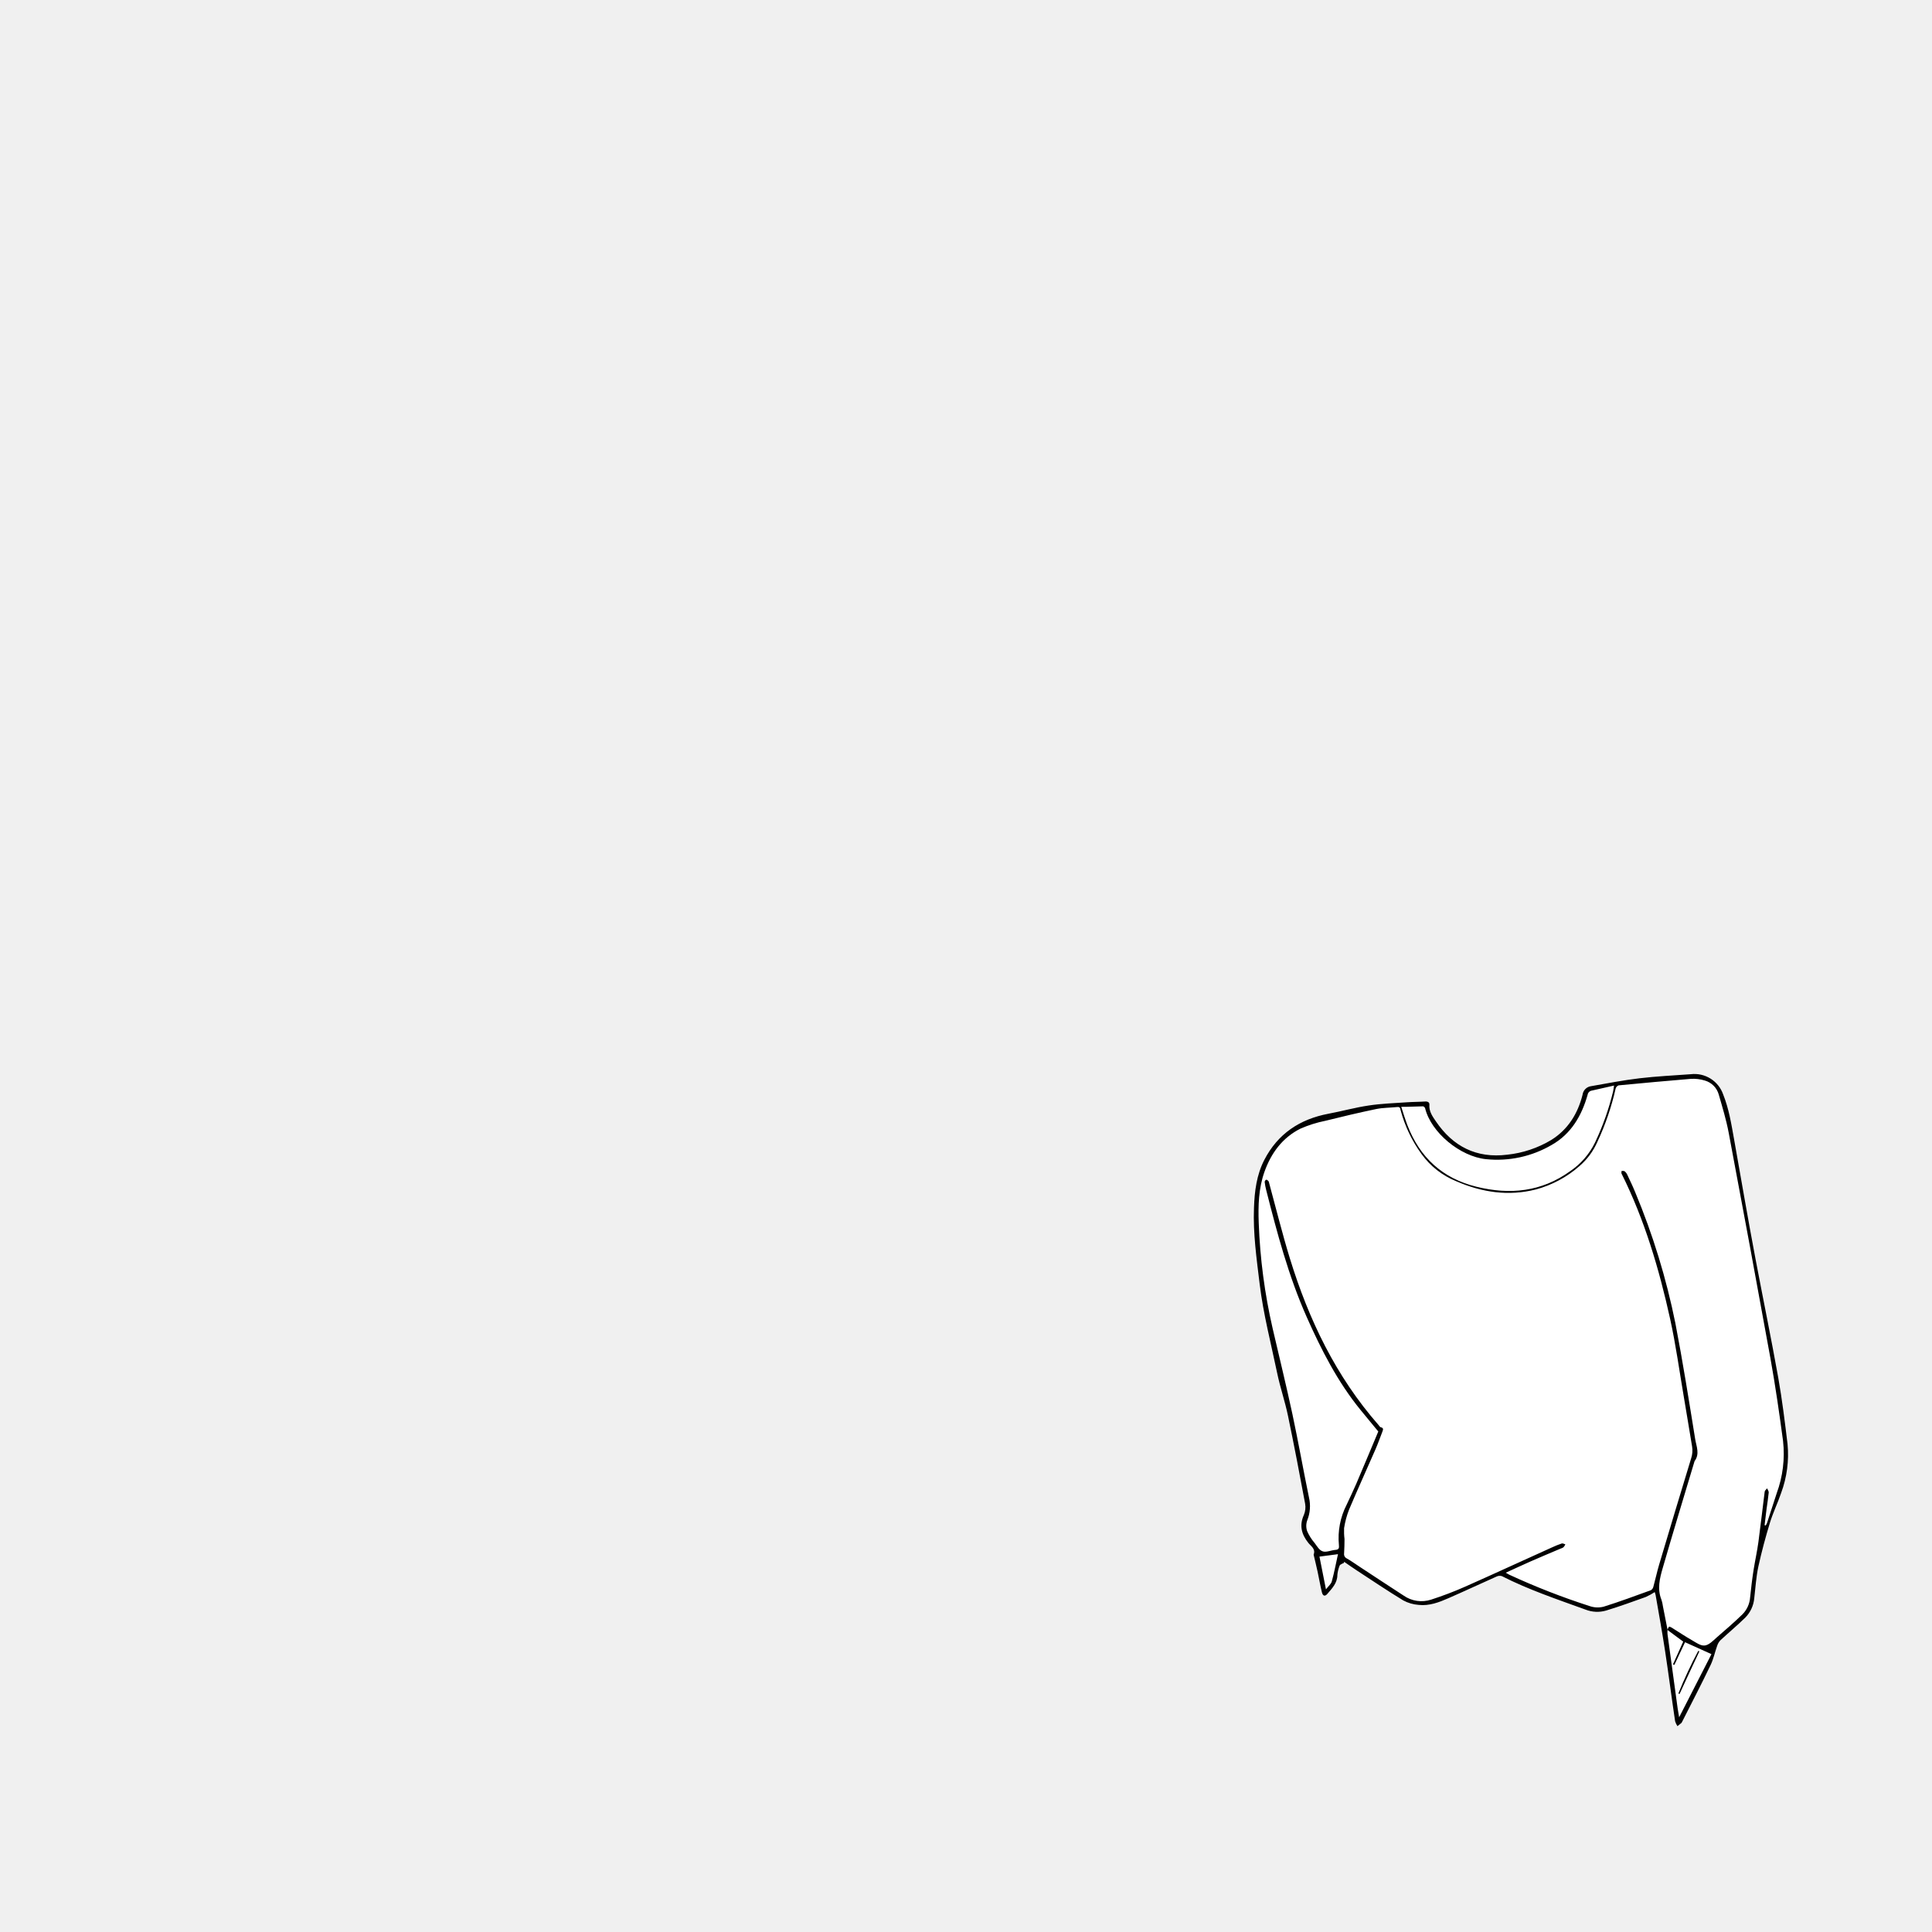
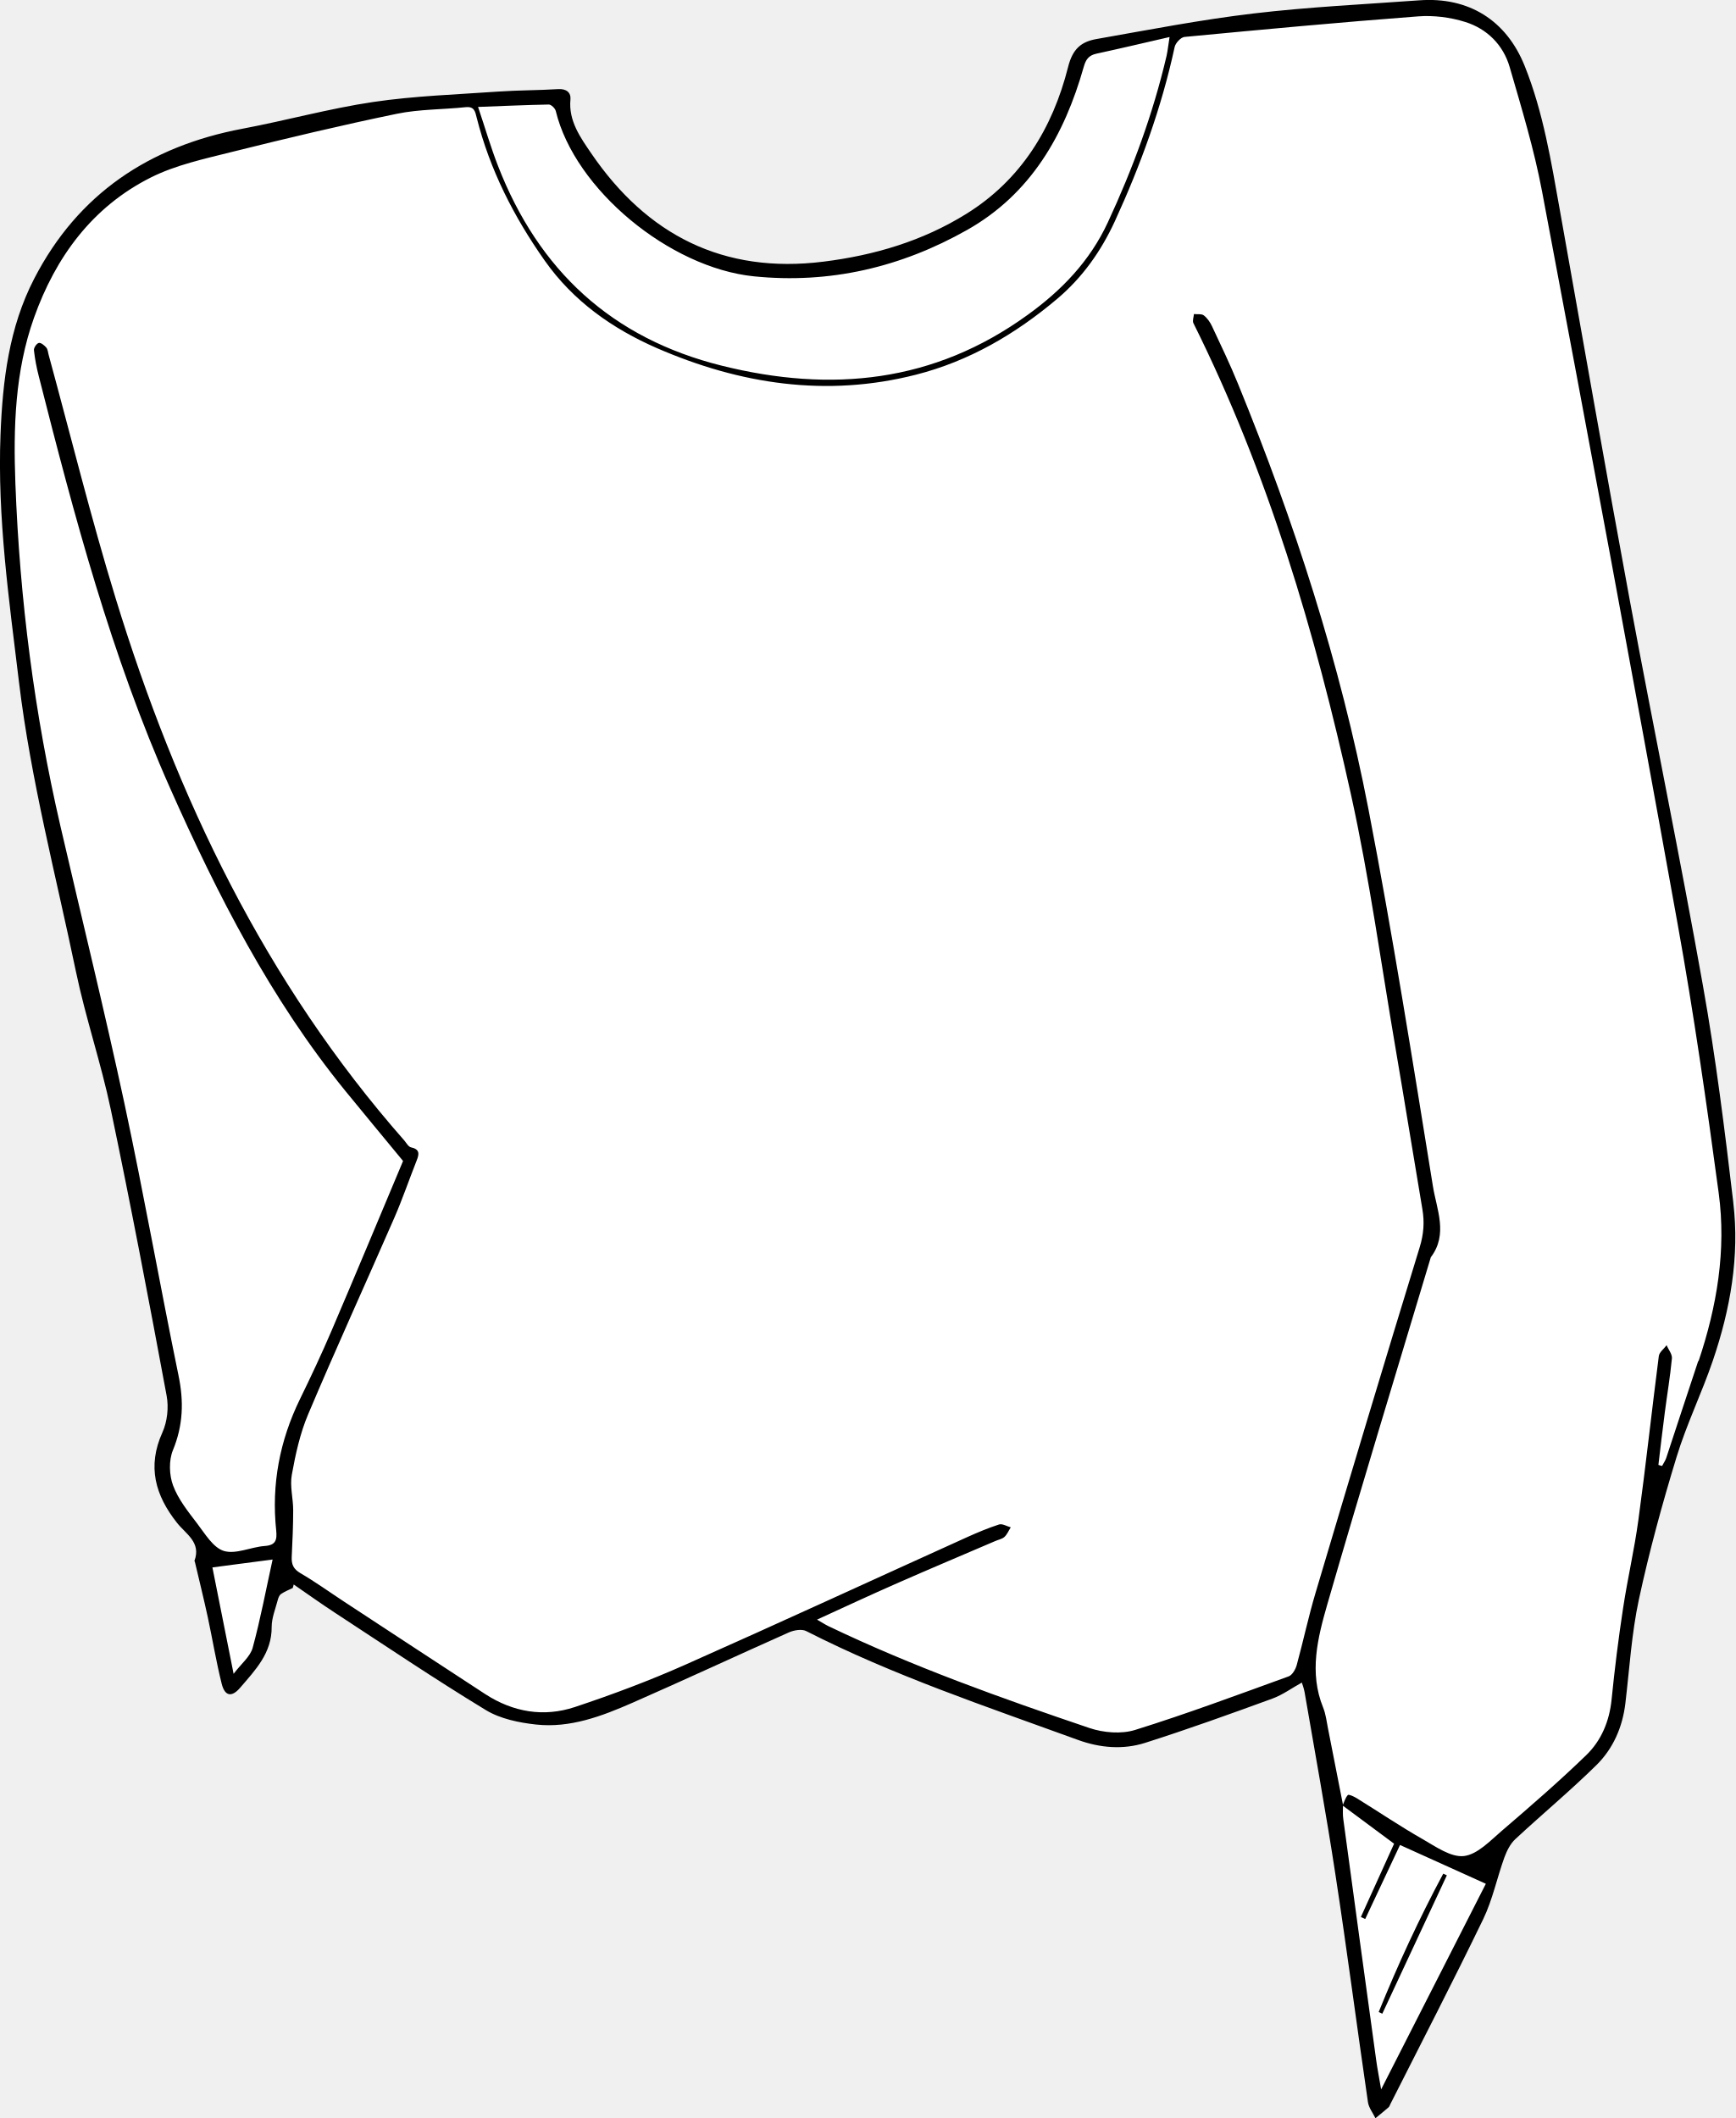
- <svg xmlns="http://www.w3.org/2000/svg" id="맨투맨_이미지" data-name="맨투맨 이미지" viewBox="0 0 595.2 595.2">
+ <svg xmlns="http://www.w3.org/2000/svg" id="_맨투맨_이미지" data-name="맨투맨 이미지" viewBox="0 0 164.54 200.84">
  <defs>
-     <style>.cls-1{fill:#fff;}</style>
+     <style>
+       .cls-1 {
+         fill: #fff;
+       }
+     </style>
  </defs>
-   <g id="색">
-     <path class="cls-1" d="M513.68,502.09c-.47-2.42-.94-4.84-1.43-7.26a10.75,10.75,0,0,0-.45-2c-1.35-3.33-.53-6.61.39-9.77,3.18-11,6.53-22,9.81-32.93,1.67-2.19.56-4.54.2-6.74-1.93-11.93-3.82-23.87-6.11-35.74a214.49,214.49,0,0,0-12.37-40.35c-.75-1.85-1.62-3.65-2.47-5.45a2.8,2.8,0,0,0-.78-1c-.22-.17-.62-.1-.94-.13,0,.29-.16.64,0,.86,7.08,14.21,11.55,29.31,14.95,44.73,1.76,8,2.86,16.1,4.24,24.16.86,5,1.67,10.08,2.52,15.12a7.62,7.62,0,0,1-.26,3.6q-5,16.38-9.88,32.79c-.67,2.25-1.15,4.56-1.78,6.83a1.73,1.73,0,0,1-.76,1.08c-4.83,1.75-9.65,3.55-14.56,5.08a7.49,7.49,0,0,1-4.34-.19,217.38,217.38,0,0,1-24.74-9.66c-.32-.15-.61-.35-1.09-.62,2.63-1.19,5.08-2.34,7.55-3.43,3.11-1.37,6.24-2.68,9.36-4a3.22,3.22,0,0,0,.86-.39,4.1,4.1,0,0,0,.6-.91c-.37-.1-.79-.37-1.1-.27a27.74,27.74,0,0,0-3,1.2c-8.9,4-17.79,8.13-26.73,12.09-3.42,1.52-6.94,2.85-10.49,4a9.55,9.55,0,0,1-8.48-1.23c-4.49-2.91-8.95-5.86-13.42-8.79-1.37-.9-2.7-1.86-4.12-2.67a1.46,1.46,0,0,1-.82-1.54c.07-1.48.14-3,.13-4.43a20.32,20.32,0,0,1-.13-3.38,27,27,0,0,1,1.54-5.71c2.64-6.25,5.46-12.42,8.17-18.64.78-1.79,1.41-3.64,2.13-5.46.23-.6.3-1.06-.53-1.24-.26-.05-.45-.42-.66-.66-13.17-15-21.57-32.53-27.37-51.42-2.34-7.62-4.25-15.38-6.35-23.08a1.89,1.89,0,0,0-.22-.67c-.18-.21-.52-.49-.71-.44a.82.82,0,0,0-.46.69,17.19,17.19,0,0,0,.46,2.46c3.37,13.28,6.88,26.52,12.46,39.09,4.5,10.13,9.53,20,16.57,28.64,1.76,2.16,3.55,4.3,5.51,6.69-2.19,5.2-4.45,10.65-6.77,16.07-.94,2.2-2,4.37-3,6.52A22.51,22.51,0,0,0,412.49,476c.09.9,0,1.41-1.1,1.49-1.31.09-2.73.81-3.86.46s-1.8-1.63-2.54-2.61a14.58,14.58,0,0,1-2.28-3.6,5,5,0,0,1,0-3.33,11.69,11.69,0,0,0,.54-7.13c-1.77-8.55-3.28-17.16-5.11-25.7-1.89-8.82-4.05-17.57-6.08-26.35a172.59,172.59,0,0,1-4.28-32.47c-.2-5.32-.05-10.65,1.76-15.74,2.05-5.77,5.52-10.51,11.06-13.3a37.5,37.5,0,0,1,7.74-2.44c5.18-1.29,10.38-2.52,15.61-3.61,2.13-.44,4.37-.4,6.55-.63.81-.08.89.43,1,1A40.83,40.83,0,0,0,438,355.61a24.55,24.55,0,0,0,10.64,8.3c7.89,3.43,16.09,4.68,24.56,2.52a33.54,33.54,0,0,0,13.4-7.2,20.86,20.86,0,0,0,5.46-7.35,80.13,80.13,0,0,0,5.67-16.51,1.46,1.46,0,0,1,.93-1c7.39-.7,14.77-1.39,22.17-2a12.18,12.18,0,0,1,4.45.53,6.22,6.22,0,0,1,4.22,4.28c1.13,3.9,2.32,7.81,3.07,11.8q6.54,34.69,12.85,69.43c1.53,8.48,2.75,17,3.9,25.55A35.31,35.31,0,0,1,547.37,460c-1,3.07-2,6.14-3,9.21a4.45,4.45,0,0,1-.39.75l-.36-.09c.21-1.67.39-3.34.61-5s.51-3.4.67-5.11c0-.39-.33-.83-.51-1.24-.25.34-.68.66-.73,1-.67,5.19-1.24,10.38-1.94,15.56-.38,2.8-1,5.57-1.45,8.37s-.8,5.77-1.1,8.66a8.21,8.21,0,0,1-2.38,5.24c-2.58,2.5-5.29,4.85-8,7.19-1.11,1-2.32,2.25-3.6,2.4s-2.68-.9-3.91-1.61c-2.14-1.22-4.19-2.6-6.28-3.9-.25-.15-.73-.37-.81-.29a3.46,3.46,0,0,0-.49,1Z" />
-     <path class="cls-1" d="M497.25,334.43c-.13.81-.18,1.31-.29,1.8A80.88,80.88,0,0,1,491.38,352a22.65,22.65,0,0,1-7.59,8.77c-8.87,6.42-18.62,7.39-29,4.82s-17.39-9-21.23-19c-.68-1.78-1.22-3.61-1.88-5.6,2.41-.09,4.56-.19,6.7-.22.23,0,.6.36.66.61,1.82,7.45,10.8,14.86,18.76,15.67a33.32,33.32,0,0,0,20.25-4.4c6-3.41,9.22-9,11.05-15.46a1.49,1.49,0,0,1,1.2-1.25C492.53,335.52,494.74,335,497.25,334.43Z" />
-     <path class="cls-1" d="M513.65,502.11l4.88,3.63c-1,2.24-2.09,4.6-3.15,7l.41.18,3.3-7,8.14,3.68c-3.27,6.42-6.52,12.8-9.93,19.51-.19-1.14-.36-2-.47-2.79q-1.58-11.43-3.12-22.86a11.46,11.46,0,0,1,0-1.31Zm3.42,19.6.35.16q3-6.55,6.11-13.12l-.34-.15A136.94,136.94,0,0,0,517.07,521.71Z" />
-     <path class="cls-1" d="M412.19,478.8c-.62,2.87-1.14,5.65-1.89,8.37-.22.84-1.08,1.51-1.81,2.47l-2-10.09Z" />
+   <g id="_색" data-name="색">
+     <path class="cls-1" d="M127.33,171.17c-.47-2.42-.94-4.84-1.42-7.26-.13-.67-.21-1.36-.46-1.98-1.35-3.32-.52-6.6,.39-9.77,3.18-11,6.53-21.96,9.82-32.93,1.66-2.19,.55-4.54,.2-6.73-1.93-11.93-3.82-23.88-6.11-35.74-2.68-13.87-7.03-27.28-12.37-40.35-.75-1.85-1.62-3.65-2.46-5.45-.18-.39-.45-.78-.78-1.04-.22-.17-.62-.09-.94-.13-.02,.29-.16,.64-.05,.86,7.08,14.21,11.55,29.32,14.95,44.74,1.76,7.98,2.86,16.1,4.24,24.16,.86,5.03,1.67,10.08,2.52,15.11,.21,1.23,.13,2.37-.25,3.61-3.35,10.91-6.63,21.85-9.88,32.79-.67,2.25-1.16,4.56-1.78,6.83-.11,.41-.42,.95-.76,1.08-4.83,1.75-9.65,3.55-14.56,5.08-1.31,.41-3.01,.27-4.34-.18-8.39-2.84-16.74-5.82-24.75-9.66-.31-.15-.61-.35-1.08-.62,2.62-1.2,5.07-2.34,7.55-3.43,3.11-1.37,6.23-2.68,9.35-4.02,.29-.13,.65-.19,.87-.39,.26-.24,.4-.6,.6-.91-.37-.1-.8-.37-1.11-.27-1.02,.33-2.02,.75-3,1.19-8.91,4.03-17.79,8.13-26.73,12.1-3.42,1.52-6.94,2.84-10.49,4.02-2.95,.98-5.85,.49-8.49-1.22-4.48-2.92-8.95-5.86-13.42-8.79-1.37-.9-2.7-1.86-4.11-2.68-.67-.39-.86-.84-.83-1.54,.07-1.48,.14-2.95,.14-4.43,0-1.13-.33-2.29-.13-3.37,.35-1.94,.78-3.91,1.54-5.71,2.64-6.25,5.46-12.42,8.17-18.63,.78-1.79,1.41-3.64,2.13-5.46,.24-.6,.31-1.06-.53-1.24-.25-.05-.45-.42-.65-.66-13.18-14.98-21.58-32.53-27.37-51.42-2.34-7.63-4.25-15.38-6.35-23.08-.06-.23-.08-.51-.22-.68-.18-.21-.52-.49-.71-.44-.21,.05-.49,.47-.46,.69,.09,.83,.25,1.66,.46,2.47,3.37,13.28,6.88,26.52,12.46,39.08,4.5,10.13,9.53,19.97,16.57,28.64,1.76,2.16,3.55,4.31,5.51,6.69-2.19,5.21-4.45,10.65-6.77,16.07-.94,2.2-1.96,4.37-3.01,6.52-1.92,3.94-2.71,8.08-2.25,12.44,.09,.9-.03,1.41-1.1,1.49-1.31,.1-2.73,.81-3.86,.47-1.02-.31-1.79-1.63-2.54-2.61-.86-1.13-1.8-2.3-2.28-3.6-.37-.99-.41-2.37-.02-3.33,.98-2.37,1.05-4.65,.53-7.13-1.76-8.56-3.28-17.16-5.11-25.71-1.89-8.81-4.05-17.57-6.08-26.35-2.47-10.68-3.86-21.52-4.27-32.46-.2-5.32-.05-10.65,1.76-15.74,2.05-5.76,5.52-10.51,11.06-13.3,2.38-1.2,5.11-1.78,7.73-2.44,5.18-1.29,10.38-2.53,15.61-3.61,2.13-.44,4.37-.4,6.55-.63,.81-.08,.89,.43,1.03,.99,1.25,4.95,3.52,9.4,6.45,13.56,2.72,3.86,6.43,6.46,10.64,8.3,7.89,3.43,16.09,4.68,24.56,2.52,5.03-1.28,9.44-3.85,13.4-7.2,2.39-2.02,4.15-4.51,5.46-7.35,2.44-5.32,4.43-10.78,5.67-16.52,.08-.38,.59-.93,.94-.96,7.38-.7,14.77-1.39,22.16-1.95,1.47-.11,3.05,.09,4.45,.53,2.08,.65,3.61,2.18,4.22,4.28,1.13,3.9,2.32,7.81,3.07,11.79,4.36,23.13,8.68,46.27,12.85,69.44,1.53,8.48,2.75,17.01,3.9,25.55,.73,5.42-.17,10.75-1.91,15.93-1.03,3.07-2.02,6.14-3.04,9.21-.09,.26-.26,.5-.39,.75-.12-.03-.24-.06-.35-.1,.2-1.67,.39-3.34,.61-5,.22-1.7,.51-3.4,.67-5.1,.04-.4-.33-.83-.5-1.25-.25,.34-.69,.66-.74,1.03-.67,5.18-1.23,10.38-1.94,15.56-.38,2.8-1.03,5.57-1.45,8.36-.44,2.88-.8,5.77-1.09,8.67-.21,2.04-.97,3.86-2.39,5.24-2.57,2.49-5.29,4.85-8.01,7.18-1.11,.95-2.32,2.25-3.6,2.4-1.23,.14-2.67-.89-3.91-1.6-2.14-1.22-4.18-2.6-6.28-3.9-.25-.15-.73-.37-.81-.29-.24,.25-.34,.64-.49,.98l.03-.03Z" />
+     <path class="cls-1" d="M110.9,3.51c-.13,.81-.18,1.32-.29,1.81-1.28,5.47-3.21,10.7-5.57,15.78-1.7,3.66-4.37,6.43-7.6,8.76-8.87,6.43-18.61,7.4-28.99,4.82-10.43-2.59-17.38-9.03-21.23-18.95-.69-1.77-1.22-3.6-1.89-5.59,2.42-.09,4.56-.19,6.71-.23,.22,0,.6,.36,.66,.62,1.81,7.45,10.8,14.85,18.76,15.67,7.22,.74,13.99-.86,20.25-4.4,6.03-3.41,9.22-8.99,11.05-15.46,.2-.71,.48-1.09,1.2-1.25,2.22-.48,4.42-1,6.94-1.58Z" />
+     <path class="cls-1" d="M127.3,171.19c1.59,1.18,3.18,2.36,4.88,3.63-1.01,2.24-2.08,4.6-3.15,6.95,.14,.06,.27,.13,.41,.19,1.08-2.31,2.17-4.61,3.3-7.02,2.65,1.2,5.25,2.37,8.14,3.68-3.27,6.42-6.52,12.8-9.93,19.5-.19-1.14-.36-1.96-.47-2.78-1.05-7.62-2.09-15.24-3.12-22.86-.06-.43-.02-.87-.03-1.31,0,0-.03,.03-.03,.03Zm3.43,19.6l.34,.16c2.04-4.37,4.08-8.75,6.12-13.12-.11-.05-.23-.1-.34-.16-2.28,4.26-4.31,8.64-6.12,13.12Z" />
+     <path class="cls-1" d="M25.85,147.88c-.63,2.87-1.15,5.65-1.89,8.37-.23,.84-1.08,1.51-1.81,2.47-.71-3.55-1.35-6.8-2.01-10.09,1.96-.26,3.8-.5,5.71-.75Z" />
  </g>
-   <g id="선">
-     <path d="M550.7,444.92c-.82-6.85-1.67-13.71-2.87-20.5-2.18-12.21-4.69-24.36-7-36.56s-4.43-24.66-6.63-37c-.83-4.64-1.57-9.29-3.34-13.7a9.38,9.38,0,0,0-10-6.22c-5.25.39-10.52.63-15.74,1.25-5,.59-9.92,1.55-14.87,2.42a3.07,3.07,0,0,0-2.71,2.68c-1.46,5.77-4.45,10.68-9.66,13.92a33.09,33.09,0,0,1-13.52,4.52c-9.5,1.19-16.75-2.53-22-10.27-1-1.46-2.17-3.06-2-5.12.06-.64-.38-1-1.17-1-1.88.13-3.76.11-5.63.24-4,.28-8,.4-11.91,1-4.17.61-8.26,1.76-12.42,2.54-8.81,1.67-15.57,6.16-19.73,14.22-2.38,4.62-3,9.65-3.18,14.75-.31,7.9.81,15.69,1.75,23.49,1.13,9.29,3.5,18.33,5.4,27.46.92,4.4,2.4,8.69,3.32,13.1,1.88,9,3.61,18.07,5.29,27.12a6.18,6.18,0,0,1-.4,3.48c-1.46,3.24-.68,6,1.38,8.58.84,1.06,2.3,1.84,1.65,3.59,0,0,0,.07,0,.11.41,1.74.84,3.48,1.22,5.23.46,2.1.8,4.24,1.32,6.32.3,1.2,1,1.31,1.76.37,1.43-1.68,3-3.28,3-5.76a10.28,10.28,0,0,1,.58-2.56,1.08,1.08,0,0,1,.32-.56,8.28,8.28,0,0,1,1.11-.57l.08-.34c1.32.9,2.61,1.83,3.95,2.7,4.74,3.1,9.44,6.27,14.28,9.21a11.87,11.87,0,0,0,4.76,1.37c3.23.35,6.23-.79,9.12-2.06,5-2.18,9.89-4.48,14.85-6.68a2.2,2.2,0,0,1,1.64-.12c8.28,4.22,17.07,7.15,25.77,10.31a9.79,9.79,0,0,0,6.36.28C499,494.89,503,493.43,507,492a20.49,20.49,0,0,0,2.79-1.52,7.47,7.47,0,0,1,.26.9c1,5.77,2.05,11.54,2.93,17.33,1.1,7.17,2,14.37,3.08,21.56a5.84,5.84,0,0,0,.72,1.52c.41-.34.82-.67,1.23-1a1.26,1.26,0,0,0,.18-.3c2.95-5.85,6-11.66,8.81-17.56.89-1.84,1.3-3.91,2-5.86a4.46,4.46,0,0,1,1-1.73c2.54-2.36,5.21-4.58,7.68-7a9.69,9.69,0,0,0,2.75-5.87c.39-3.29.58-6.62,1.27-9.84,1-4.55,2.21-9.06,3.57-13.51.95-3.11,2.4-6.08,3.45-9.17A34,34,0,0,0,550.7,444.92ZM438.39,340.83c.23,0,.6.36.66.61,1.82,7.45,10.8,14.86,18.76,15.67a33.32,33.32,0,0,0,20.25-4.4c6-3.41,9.22-9,11.05-15.46a1.49,1.49,0,0,1,1.2-1.25c2.22-.48,4.43-1,6.94-1.57-.13.81-.18,1.31-.29,1.8A80.88,80.88,0,0,1,491.38,352a22.65,22.65,0,0,1-7.59,8.77c-8.87,6.42-18.62,7.39-29,4.82s-17.39-9-21.23-19c-.68-1.78-1.22-3.61-1.88-5.6C434.1,341,436.25,340.86,438.39,340.83ZM410.3,487.17c-.22.84-1.08,1.51-1.81,2.47-.71-3.54-1.35-6.8-2-10.09l5.71-.75C411.57,481.67,411.05,484.45,410.3,487.17Zm107,41.88c-.19-1.14-.36-2-.47-2.79q-1.58-11.43-3.12-22.86a8.84,8.84,0,0,1,0-1.26l4.85,3.6c-1,2.24-2.09,4.6-3.15,7l.41.18,3.3-7,8.14,3.68C524,516,520.71,522.34,517.3,529.05ZM547.37,460c-1,3.07-2,6.14-3,9.21a4.45,4.45,0,0,1-.39.75l-.36-.09c.21-1.67.39-3.34.61-5s.51-3.4.67-5.11c0-.39-.33-.83-.51-1.24-.25.34-.68.66-.73,1-.67,5.19-1.24,10.38-1.94,15.56-.38,2.8-1,5.57-1.45,8.37s-.8,5.77-1.1,8.66a8.21,8.21,0,0,1-2.38,5.24c-2.58,2.5-5.29,4.85-8,7.19-1.11,1-2.32,2.25-3.6,2.4s-2.68-.9-3.91-1.61c-2.14-1.22-4.19-2.6-6.28-3.9-.25-.15-.73-.37-.81-.29a3.07,3.07,0,0,0-.47.92q-.7-3.62-1.42-7.22a10.75,10.75,0,0,0-.45-2c-1.35-3.33-.53-6.61.39-9.77,3.18-11,6.53-22,9.81-32.93,1.67-2.19.56-4.54.2-6.74-1.93-11.93-3.82-23.87-6.11-35.74a214.49,214.49,0,0,0-12.37-40.35c-.75-1.85-1.62-3.65-2.47-5.45a2.8,2.8,0,0,0-.78-1c-.22-.17-.62-.1-.94-.13,0,.29-.16.64,0,.86,7.08,14.21,11.55,29.31,14.95,44.73,1.76,8,2.86,16.1,4.24,24.16.86,5,1.67,10.08,2.52,15.12a7.62,7.62,0,0,1-.26,3.6q-5,16.38-9.88,32.79c-.67,2.25-1.15,4.56-1.78,6.83a1.73,1.73,0,0,1-.76,1.08c-4.83,1.75-9.65,3.55-14.56,5.08a7.49,7.49,0,0,1-4.34-.19,217.38,217.38,0,0,1-24.74-9.66c-.32-.15-.61-.35-1.09-.62,2.63-1.19,5.08-2.34,7.55-3.43,3.11-1.37,6.24-2.68,9.36-4a3.22,3.22,0,0,0,.86-.39,4.1,4.1,0,0,0,.6-.91c-.37-.1-.79-.37-1.1-.27a26.8,26.8,0,0,0-3,1.2c-8.91,4-17.8,8.13-26.74,12.09-3.42,1.52-6.94,2.85-10.49,4a9.55,9.55,0,0,1-8.48-1.23c-4.49-2.91-8.95-5.85-13.42-8.79-1.37-.9-2.7-1.86-4.12-2.67a1.46,1.46,0,0,1-.82-1.54c.07-1.48.14-3,.13-4.43a20.32,20.32,0,0,1-.13-3.38,27,27,0,0,1,1.54-5.71c2.64-6.25,5.46-12.42,8.17-18.64.78-1.79,1.41-3.64,2.13-5.46.23-.6.3-1.06-.53-1.24-.26-.05-.45-.42-.66-.66-13.17-15-21.57-32.53-27.37-51.42-2.34-7.62-4.25-15.38-6.35-23.08a1.89,1.89,0,0,0-.22-.67c-.18-.21-.52-.49-.71-.44a.82.82,0,0,0-.46.69,17.19,17.19,0,0,0,.46,2.46c3.37,13.28,6.88,26.52,12.46,39.09,4.5,10.13,9.53,20,16.57,28.64,1.76,2.16,3.55,4.3,5.51,6.69-2.19,5.2-4.45,10.65-6.77,16.07-.94,2.2-2,4.37-3,6.52A22.51,22.51,0,0,0,412.49,476c.09.9,0,1.41-1.1,1.49-1.31.09-2.73.81-3.86.46s-1.8-1.63-2.54-2.61a14.58,14.58,0,0,1-2.28-3.6,5,5,0,0,1,0-3.33,11.69,11.69,0,0,0,.54-7.13c-1.77-8.55-3.28-17.16-5.11-25.7-1.89-8.82-4.05-17.57-6.08-26.35a172.59,172.59,0,0,1-4.28-32.47c-.2-5.32-.05-10.65,1.76-15.74,2.05-5.77,5.52-10.51,11.06-13.3a37.5,37.5,0,0,1,7.74-2.44c5.18-1.29,10.38-2.52,15.61-3.61,2.13-.44,4.37-.4,6.55-.63.81-.08.89.43,1,1A40.83,40.83,0,0,0,438,355.61a24.55,24.55,0,0,0,10.64,8.3c7.89,3.43,16.09,4.68,24.56,2.52a33.54,33.54,0,0,0,13.4-7.2,20.86,20.86,0,0,0,5.46-7.35,80.13,80.13,0,0,0,5.67-16.51,1.46,1.46,0,0,1,.93-1c7.39-.7,14.77-1.39,22.17-2a12.18,12.18,0,0,1,4.45.53,6.22,6.22,0,0,1,4.22,4.28c1.13,3.9,2.32,7.81,3.07,11.8q6.54,34.69,12.85,69.43c1.53,8.48,2.75,17,3.9,25.55A35.31,35.31,0,0,1,547.37,460Z" />
-     <path d="M517.42,521.87q3-6.55,6.11-13.12l-.34-.15a136.94,136.94,0,0,0-6.12,13.11Z" />
+   <g id="_선" data-name="선">
+     <path d="M164.35,114c-.81-6.85-1.66-13.71-2.87-20.5-2.17-12.21-4.68-24.37-6.94-36.56-2.28-12.32-4.43-24.66-6.63-36.99-.83-4.64-1.57-9.29-3.34-13.7-1.74-4.33-5.3-6.56-9.98-6.22-5.25,.38-10.52,.63-15.75,1.25-4.98,.59-9.92,1.55-14.86,2.42-1.43,.25-2.27,.9-2.71,2.68-1.46,5.77-4.45,10.68-9.66,13.91-4.14,2.57-8.71,3.92-13.52,4.52-9.5,1.19-16.75-2.53-22.03-10.27-.99-1.46-2.17-3.06-1.97-5.11,.06-.64-.37-1.03-1.17-.98-1.87,.12-3.75,.1-5.62,.23-3.97,.28-7.98,.41-11.91,.99-4.17,.62-8.27,1.76-12.42,2.54-8.81,1.67-15.57,6.16-19.73,14.22C.85,31.05,.25,36.09,.05,41.19c-.31,7.9,.81,15.69,1.75,23.49,1.12,9.29,3.5,18.32,5.4,27.45,.92,4.41,2.39,8.7,3.31,13.1,1.89,9.02,3.61,18.07,5.29,27.12,.21,1.11,.06,2.46-.4,3.48-1.46,3.23-.68,5.97,1.39,8.58,.84,1.06,2.3,1.84,1.65,3.59-.01,.03,.03,.07,.04,.11,.41,1.74,.84,3.48,1.22,5.23,.45,2.1,.8,4.24,1.32,6.32,.3,1.2,.96,1.31,1.76,.37,1.44-1.68,3-3.28,2.98-5.76,0-.85,.36-1.71,.58-2.56,.05-.2,.15-.45,.31-.56,.34-.23,.74-.39,1.11-.57,.03-.11,.06-.22,.09-.33,1.31,.9,2.61,1.83,3.94,2.7,4.74,3.1,9.44,6.27,14.28,9.21,1.37,.83,3.13,1.19,4.76,1.37,3.23,.35,6.23-.79,9.13-2.06,4.97-2.18,9.89-4.47,14.85-6.68,.48-.21,1.22-.34,1.64-.12,8.28,4.22,17.07,7.15,25.77,10.32,2.09,.76,4.27,.94,6.35,.28,4.06-1.29,8.08-2.74,12.08-4.2,.98-.36,1.86-1.01,2.79-1.52,.04,.14,.19,.51,.26,.9,.99,5.77,2.05,11.54,2.93,17.33,1.1,7.18,2.03,14.38,3.08,21.56,.08,.53,.47,1.02,.71,1.52,.41-.34,.83-.67,1.23-1.02,.09-.07,.13-.2,.18-.31,2.95-5.84,5.96-11.66,8.81-17.55,.89-1.85,1.31-3.92,2.01-5.86,.23-.62,.56-1.29,1.04-1.73,2.54-2.36,5.21-4.58,7.68-7.01,1.59-1.57,2.48-3.6,2.75-5.87,.39-3.29,.59-6.62,1.28-9.84,.98-4.55,2.21-9.05,3.57-13.5,.95-3.12,2.4-6.08,3.45-9.17,1.65-4.85,2.54-9.86,1.93-14.97ZM52.04,9.91c.22,0,.6,.36,.66,.62,1.81,7.45,10.8,14.85,18.76,15.67,7.22,.74,13.99-.86,20.25-4.4,6.03-3.41,9.22-8.99,11.05-15.46,.2-.71,.48-1.09,1.2-1.25,2.22-.48,4.42-1,6.94-1.58-.13,.81-.18,1.32-.29,1.81-1.28,5.47-3.21,10.7-5.57,15.78-1.7,3.66-4.37,6.43-7.6,8.76-8.87,6.43-18.61,7.4-28.99,4.82-10.43-2.59-17.38-9.03-21.23-18.95-.69-1.77-1.22-3.6-1.89-5.59,2.42-.09,4.56-.19,6.71-.23ZM23.96,156.25c-.23,.84-1.08,1.51-1.81,2.47-.71-3.55-1.35-6.8-2.01-10.09,1.96-.26,3.8-.5,5.71-.75-.63,2.87-1.15,5.65-1.89,8.37Zm107,41.88c-.19-1.14-.36-1.96-.47-2.78-1.05-7.62-2.09-15.24-3.12-22.86-.06-.41-.03-.84-.03-1.26,1.58,1.17,3.16,2.34,4.85,3.6-1.01,2.24-2.08,4.6-3.15,6.95,.14,.06,.27,.13,.41,.19,1.08-2.31,2.17-4.61,3.3-7.02,2.65,1.2,5.25,2.37,8.14,3.68-3.27,6.42-6.52,12.8-9.93,19.5Zm30.07-69.08c-1.03,3.07-2.02,6.14-3.04,9.21-.09,.26-.26,.5-.39,.75-.12-.03-.24-.06-.35-.1,.2-1.67,.39-3.34,.61-5,.22-1.7,.51-3.4,.67-5.1,.04-.4-.33-.83-.5-1.25-.25,.34-.69,.66-.74,1.03-.67,5.18-1.23,10.38-1.94,15.56-.38,2.8-1.03,5.57-1.45,8.36-.44,2.88-.8,5.77-1.09,8.67-.21,2.04-.97,3.86-2.39,5.24-2.57,2.49-5.29,4.85-8.01,7.18-1.11,.95-2.32,2.25-3.6,2.4-1.23,.14-2.67-.89-3.91-1.6-2.14-1.22-4.18-2.6-6.28-3.9-.25-.15-.73-.37-.81-.29-.23,.24-.33,.6-.47,.92-.47-2.41-.94-4.82-1.42-7.23-.13-.67-.21-1.36-.46-1.98-1.35-3.32-.52-6.6,.39-9.77,3.18-11,6.53-21.96,9.82-32.93,1.66-2.19,.55-4.54,.2-6.73-1.93-11.93-3.82-23.88-6.11-35.74-2.68-13.87-7.03-27.28-12.37-40.35-.75-1.85-1.62-3.65-2.46-5.45-.18-.39-.45-.78-.78-1.04-.22-.17-.62-.09-.94-.13-.02,.29-.16,.64-.05,.86,7.08,14.21,11.55,29.32,14.95,44.74,1.76,7.98,2.86,16.1,4.24,24.16,.86,5.03,1.67,10.08,2.52,15.11,.21,1.23,.13,2.37-.25,3.61-3.35,10.91-6.63,21.85-9.88,32.79-.67,2.25-1.16,4.56-1.78,6.83-.11,.41-.42,.95-.76,1.08-4.83,1.75-9.65,3.55-14.56,5.08-1.31,.41-3.01,.27-4.34-.18-8.39-2.84-16.74-5.82-24.75-9.66-.31-.15-.61-.35-1.08-.62,2.62-1.2,5.07-2.34,7.55-3.43,3.11-1.37,6.23-2.68,9.35-4.02,.29-.13,.65-.19,.87-.39,.26-.24,.4-.6,.6-.91-.37-.1-.8-.37-1.11-.27-1.02,.33-2.02,.75-3,1.19-8.91,4.03-17.79,8.13-26.73,12.1-3.42,1.52-6.94,2.84-10.49,4.02-2.95,.98-5.85,.49-8.49-1.22-4.48-2.92-8.95-5.86-13.42-8.79-1.37-.9-2.7-1.86-4.11-2.68-.67-.39-.86-.84-.83-1.54,.07-1.48,.14-2.95,.14-4.43,0-1.13-.33-2.29-.13-3.37,.35-1.94,.78-3.91,1.54-5.71,2.64-6.25,5.46-12.42,8.17-18.63,.78-1.79,1.41-3.64,2.13-5.46,.24-.6,.31-1.06-.53-1.24-.25-.05-.45-.42-.65-.66-13.18-14.98-21.58-32.53-27.37-51.42-2.34-7.63-4.25-15.38-6.35-23.08-.06-.23-.08-.51-.22-.68-.18-.21-.52-.49-.71-.44-.21,.05-.49,.47-.46,.69,.09,.83,.25,1.66,.46,2.47,3.37,13.28,6.88,26.52,12.46,39.08,4.5,10.13,9.53,19.97,16.57,28.64,1.76,2.16,3.55,4.31,5.51,6.69-2.19,5.21-4.45,10.65-6.77,16.07-.94,2.2-1.96,4.37-3.01,6.52-1.92,3.94-2.71,8.08-2.25,12.44,.09,.9-.03,1.41-1.1,1.48-1.31,.1-2.73,.81-3.86,.47-1.02-.31-1.79-1.63-2.54-2.61-.86-1.13-1.8-2.3-2.28-3.6-.37-.99-.41-2.37-.02-3.33,.98-2.37,1.05-4.65,.53-7.13-1.76-8.56-3.28-17.16-5.11-25.71-1.89-8.81-4.05-17.57-6.08-26.35-2.47-10.68-3.86-21.52-4.27-32.46-.2-5.32-.05-10.65,1.76-15.74,2.05-5.76,5.52-10.51,11.06-13.3,2.38-1.2,5.11-1.78,7.73-2.44,5.18-1.29,10.38-2.53,15.61-3.61,2.13-.44,4.37-.4,6.55-.63,.81-.08,.89,.43,1.03,.99,1.25,4.95,3.52,9.4,6.45,13.56,2.72,3.86,6.43,6.46,10.64,8.3,7.89,3.43,16.09,4.68,24.56,2.52,5.03-1.28,9.44-3.85,13.4-7.2,2.39-2.02,4.15-4.51,5.46-7.35,2.44-5.32,4.43-10.78,5.67-16.52,.08-.38,.59-.93,.94-.96,7.38-.7,14.77-1.39,22.16-1.95,1.47-.11,3.05,.09,4.45,.53,2.08,.65,3.61,2.18,4.22,4.28,1.13,3.9,2.32,7.81,3.07,11.79,4.36,23.13,8.68,46.27,12.85,69.44,1.53,8.48,2.75,17.01,3.9,25.55,.73,5.42-.17,10.75-1.91,15.93Z" />
+     <path d="M131.07,190.95c2.04-4.37,4.08-8.75,6.12-13.12-.11-.05-.23-.1-.34-.16-2.28,4.26-4.31,8.64-6.12,13.12,.11,.05,.23,.11,.34,.16Z" />
  </g>
</svg>
